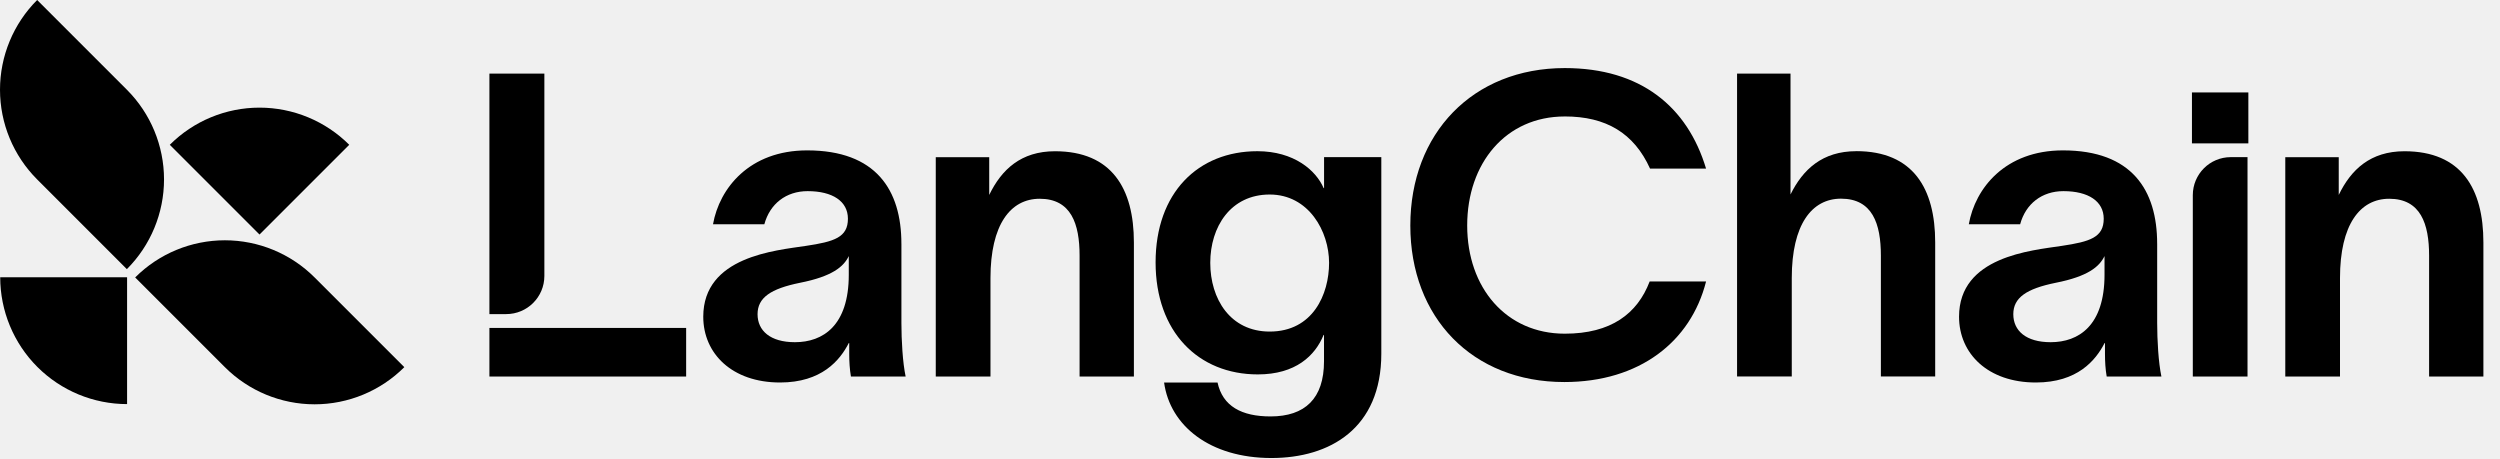
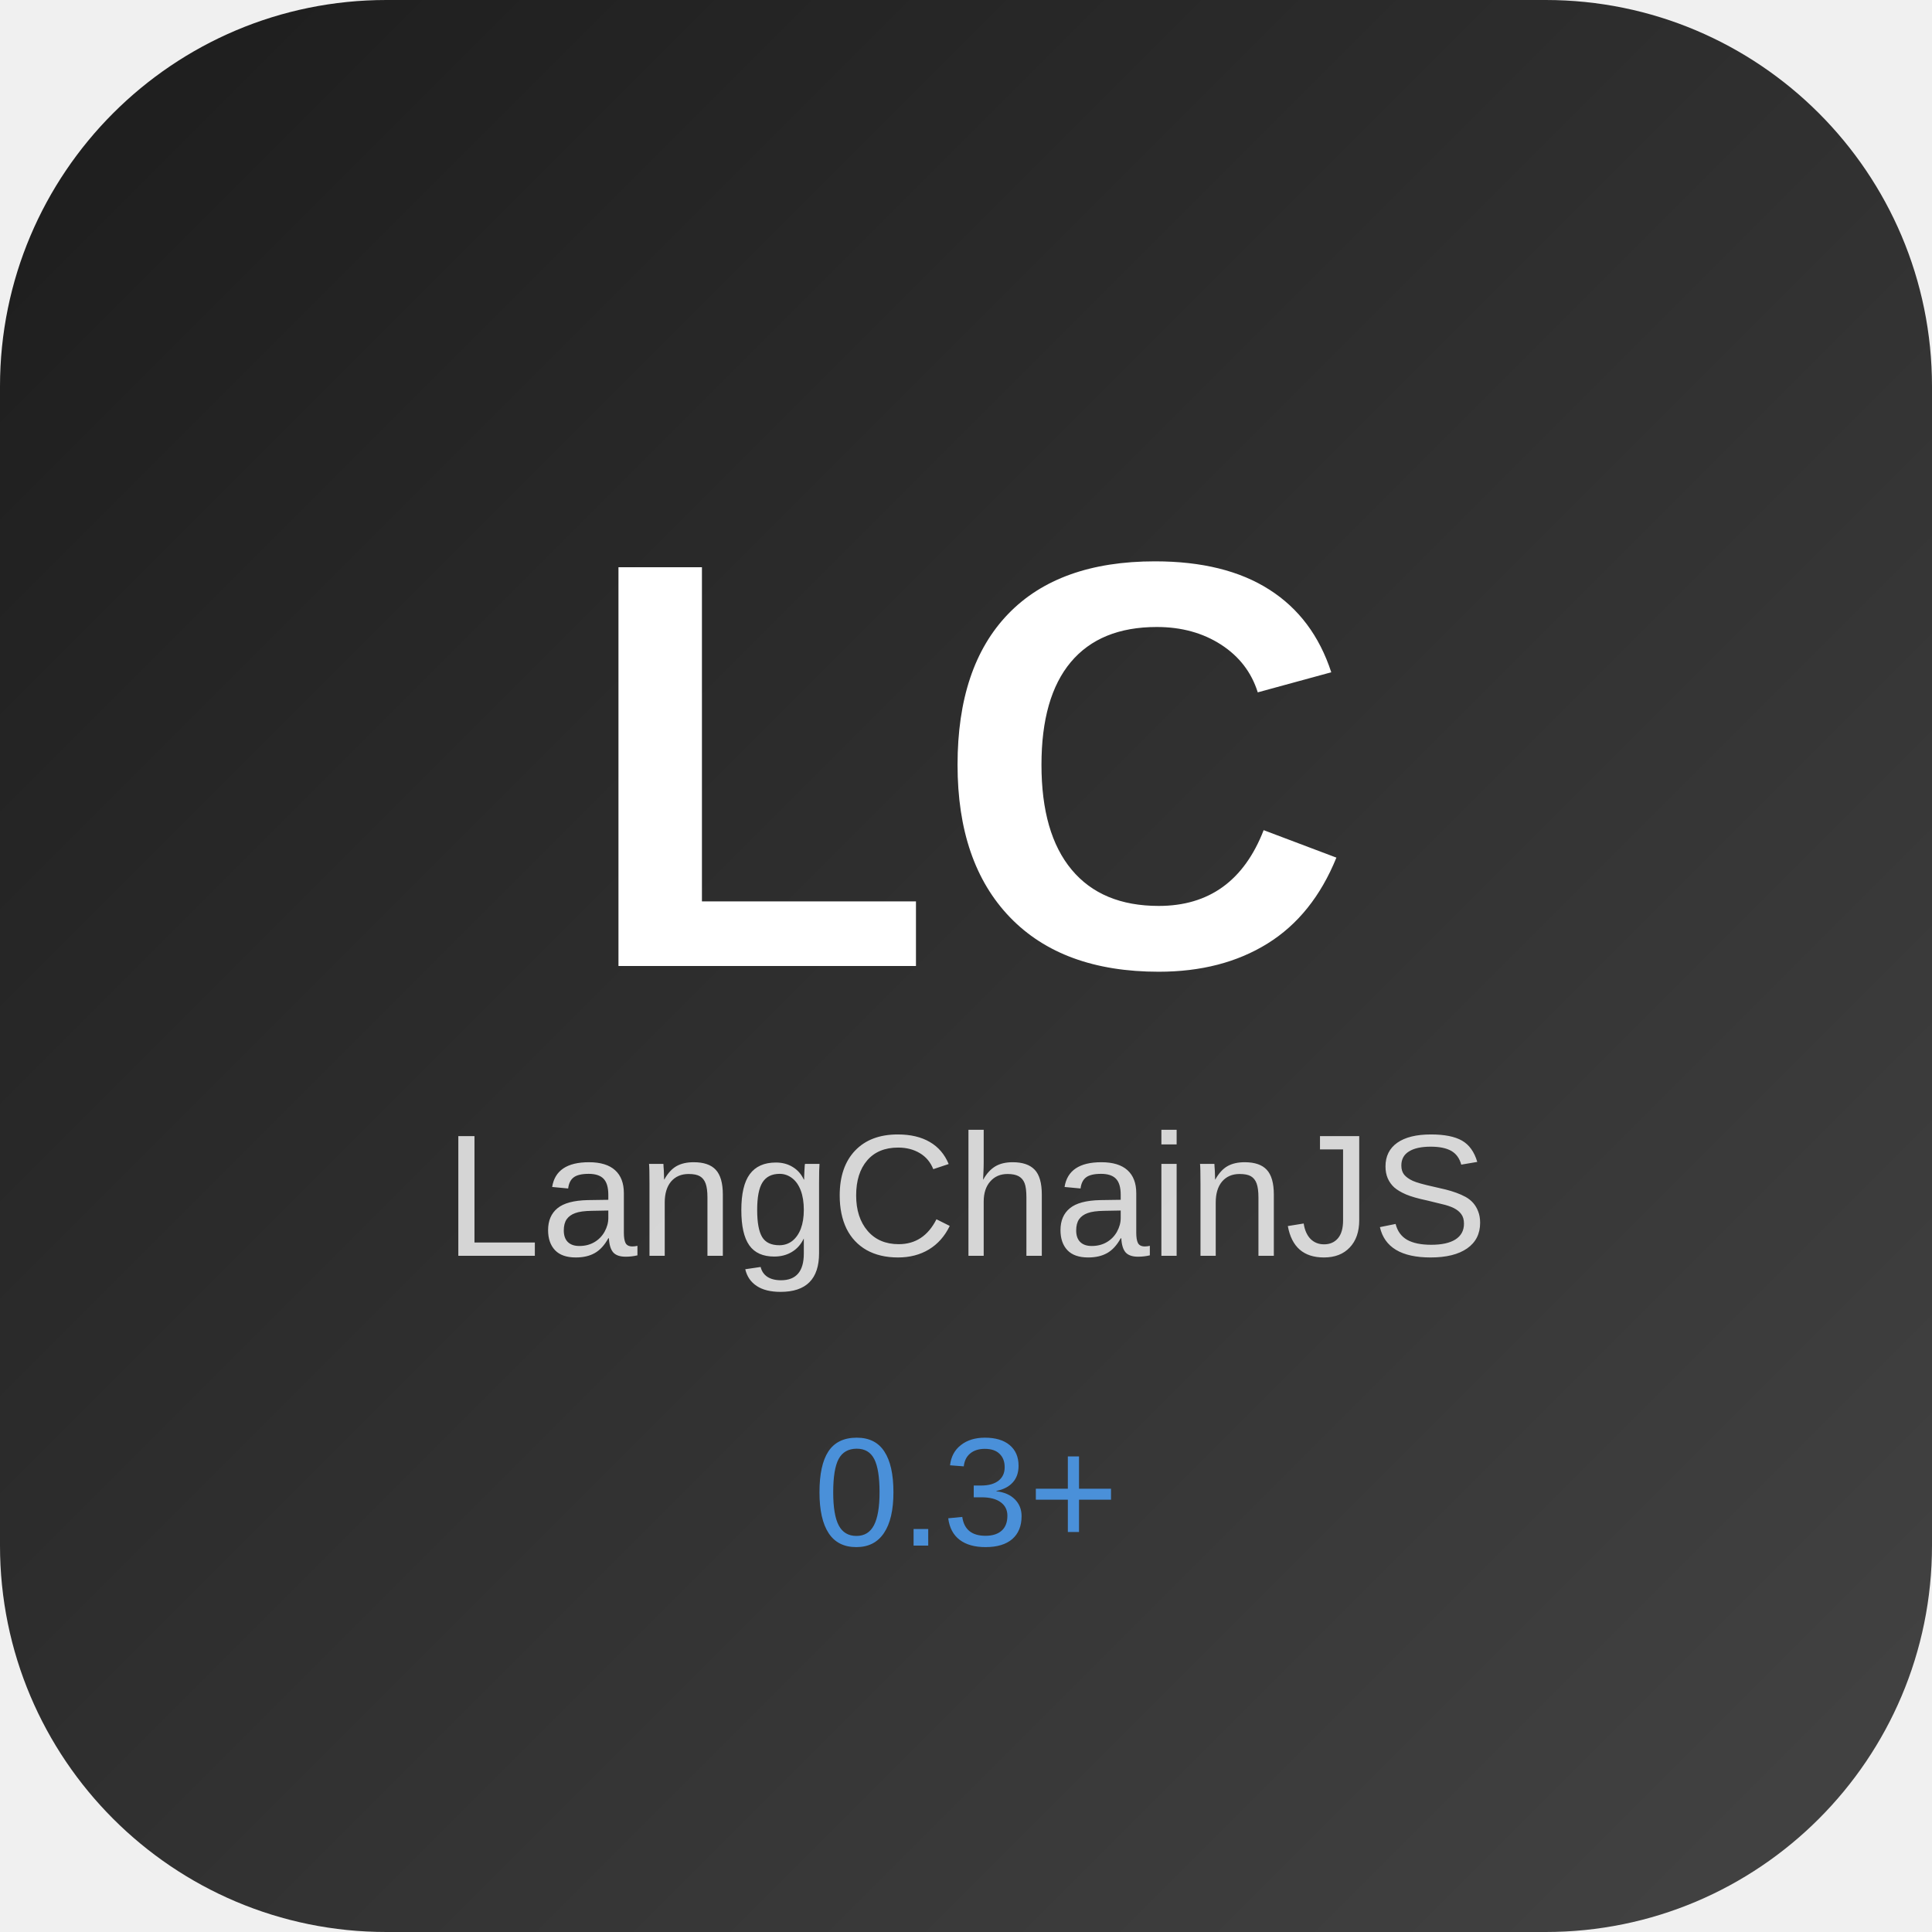
- <svg xmlns="http://www.w3.org/2000/svg" width="100%" height="100%" viewBox="0 0 131 24" fill="none">
-   <g clip-path="url(#clip0_4783_495)">
-     <path d="M69.379 9.857H69.358C68.958 8.924 67.801 7.923 65.888 7.923C62.776 7.923 60.553 10.102 60.553 13.749C60.553 17.395 62.798 19.619 65.91 19.619C67.889 19.619 68.911 18.641 69.356 17.552H69.378V18.931C69.378 20.888 68.377 21.821 66.577 21.821C65.064 21.821 64.065 21.287 63.799 20.043H60.998C61.309 22.311 63.4 24 66.623 24C69.669 24 72.381 22.465 72.381 18.53V8.234H69.381V9.857H69.379ZM66.532 17.374C64.464 17.374 63.418 15.661 63.418 13.772C63.418 11.883 64.486 10.193 66.532 10.193C68.579 10.193 69.644 12.127 69.644 13.772C69.644 15.416 68.799 17.374 66.532 17.374Z" fill="currentColor" />
-     <path d="M47.233 12.773C47.233 9.948 45.899 7.88 42.295 7.88C39.271 7.88 37.696 9.862 37.362 11.75H40.052C40.342 10.683 41.187 10.016 42.32 10.016C43.631 10.016 44.431 10.549 44.431 11.461C44.431 12.438 43.72 12.662 42.231 12.884C40.629 13.127 36.851 13.438 36.851 16.596C36.851 18.53 38.363 20.043 40.874 20.043C43.053 20.043 44.01 18.886 44.476 17.976H44.499V18.553C44.499 18.931 44.523 19.354 44.589 19.732H47.456C47.299 18.997 47.234 17.819 47.234 16.93V12.773H47.233ZM44.476 14.397C44.476 17.066 43.121 17.931 41.654 17.931C40.365 17.931 39.696 17.331 39.696 16.464C39.696 15.597 40.386 15.13 41.92 14.818C43.609 14.485 44.21 13.974 44.476 13.418V14.396V14.397Z" fill="currentColor" />
-     <path d="M55.282 7.925C53.503 7.925 52.482 8.879 51.835 10.215V8.236H49.034V19.731H51.901V14.573C51.901 11.771 52.947 10.415 54.481 10.415C56.127 10.415 56.57 11.727 56.57 13.395V19.731H59.416V12.705C59.416 9.882 58.26 7.925 55.28 7.925H55.282Z" fill="currentColor" />
-     <path d="M81.995 6.102C84.15 6.102 85.618 6.969 86.463 8.836H89.398C88.421 5.59 85.974 3.567 81.995 3.567C77.17 3.567 73.901 6.993 73.901 11.816C73.901 16.639 77.147 20.021 81.972 20.019C85.907 20.019 88.598 17.908 89.398 14.75H86.442C85.797 16.439 84.418 17.485 81.995 17.485C78.926 17.485 76.881 15.084 76.881 11.816C76.881 8.549 78.904 6.103 81.995 6.103V6.102Z" fill="currentColor" />
-     <path d="M125.996 7.925C124.217 7.925 123.196 8.879 122.55 10.215V8.236H119.749V19.731H122.616V14.573C122.616 11.771 123.661 10.415 125.195 10.415C126.84 10.415 127.285 11.727 127.285 13.395V19.731H130.13V12.705C130.13 9.882 128.974 7.925 125.994 7.925H125.996Z" fill="currentColor" />
-     <path d="M117.814 4.844H114.858V7.513H117.814V4.844Z" fill="currentColor" />
-     <path d="M114.903 10.226V19.73H117.77V8.234H116.893C115.793 8.234 114.903 9.126 114.903 10.226Z" fill="currentColor" />
-     <path d="M97.269 7.922C95.491 7.922 94.47 8.878 93.823 10.19V3.855H91.022V19.727H93.889V14.568C93.889 11.767 94.935 10.41 96.469 10.41C98.115 10.41 98.558 11.722 98.558 13.39V19.727H101.404V12.7C101.404 9.877 100.247 7.92 97.268 7.92L97.269 7.922Z" fill="currentColor" />
-     <path d="M113.035 12.773C113.035 9.948 111.701 7.88 108.098 7.88C105.073 7.88 103.498 9.862 103.166 11.75H105.856C106.145 10.683 106.991 10.016 108.124 10.016C109.434 10.016 110.235 10.549 110.235 11.461C110.235 12.438 109.524 12.662 108.035 12.884C106.433 13.127 102.654 13.438 102.654 16.596C102.654 18.53 104.167 20.043 106.678 20.043C108.857 20.043 109.813 18.886 110.28 17.976H110.301V18.553C110.301 18.931 110.323 19.354 110.391 19.732H113.258C113.102 18.997 113.036 17.819 113.036 16.93V12.773H113.035ZM110.277 14.397C110.277 17.066 108.922 17.931 107.454 17.931C106.165 17.931 105.497 17.331 105.497 16.464C105.497 15.597 106.187 15.13 107.72 14.818C109.41 14.485 110.01 13.974 110.277 13.418V14.396V14.397Z" fill="currentColor" />
-     <path d="M28.525 14.459V3.855H25.645V16.459H26.525C27.63 16.459 28.525 15.564 28.525 14.459Z" fill="currentColor" />
-     <path d="M35.954 17.185H25.645V19.731H35.954V17.185Z" fill="currentColor" />
-   </g>
-   <g clip-path="url(#clip1_4783_495)">
-     <path d="M6.648 14.103C7.894 12.857 8.595 11.164 8.595 9.402C8.595 7.639 7.894 5.947 6.648 4.701L1.947 0C0.701 1.246 0 2.939 0 4.701C0 6.464 0.701 8.156 1.947 9.402L6.647 14.103H6.648Z" fill="currentColor" />
-     <path d="M16.485 14.538C15.239 13.292 13.546 12.591 11.784 12.591C10.022 12.591 8.329 13.292 7.083 14.538L11.784 19.239C13.03 20.485 14.723 21.186 16.485 21.186C18.248 21.186 19.94 20.485 21.186 19.239L16.485 14.538H16.485Z" fill="currentColor" />
-     <path d="M1.958 19.228C3.205 20.474 4.897 21.175 6.659 21.175V14.527H0.011C0.011 16.289 0.712 17.982 1.958 19.228Z" fill="currentColor" />
-     <path d="M18.3 7.587C17.053 6.341 15.361 5.64 13.598 5.64C11.836 5.64 10.143 6.341 8.897 7.588L13.598 12.289L18.3 7.587Z" fill="currentColor" />
-   </g>
+ <svg xmlns="http://www.w3.org/2000/svg" viewBox="0 0 200 200" width="200" height="200">
  <defs>
-     <clipPath id="clip0_4783_495">
-       <rect width="104.488" height="20.433" fill="currentColor" transform="translate(25.6445 3.56689)" />
-     </clipPath>
-     <clipPath id="clip1_4783_495">
-       <rect width="21.186" height="21.186" fill="currentColor" />
-     </clipPath>
+     <linearGradient id="lcGrad" x1="0%" y1="0%" x2="100%" y2="100%">
+       <stop offset="0%" style="stop-color:#1c1c1c;stop-opacity:1" />
+       <stop offset="100%" style="stop-color:#444444;stop-opacity:1" />
+     </linearGradient>
  </defs>
+   <rect width="200" height="200" rx="40" fill="url(#lcGrad)" />
+   <text x="100" y="100" font-family="Arial, sans-serif" font-size="60" font-weight="bold" fill="white" text-anchor="middle">LC</text>
+   <text x="100" y="130" font-family="Arial, sans-serif" font-size="18" fill="white" text-anchor="middle" opacity="0.8">LangChainJS</text>
+   <text x="100" y="160" font-family="Arial, sans-serif" font-size="16" fill="#4a90d9" text-anchor="middle">0.3+</text>
</svg>
